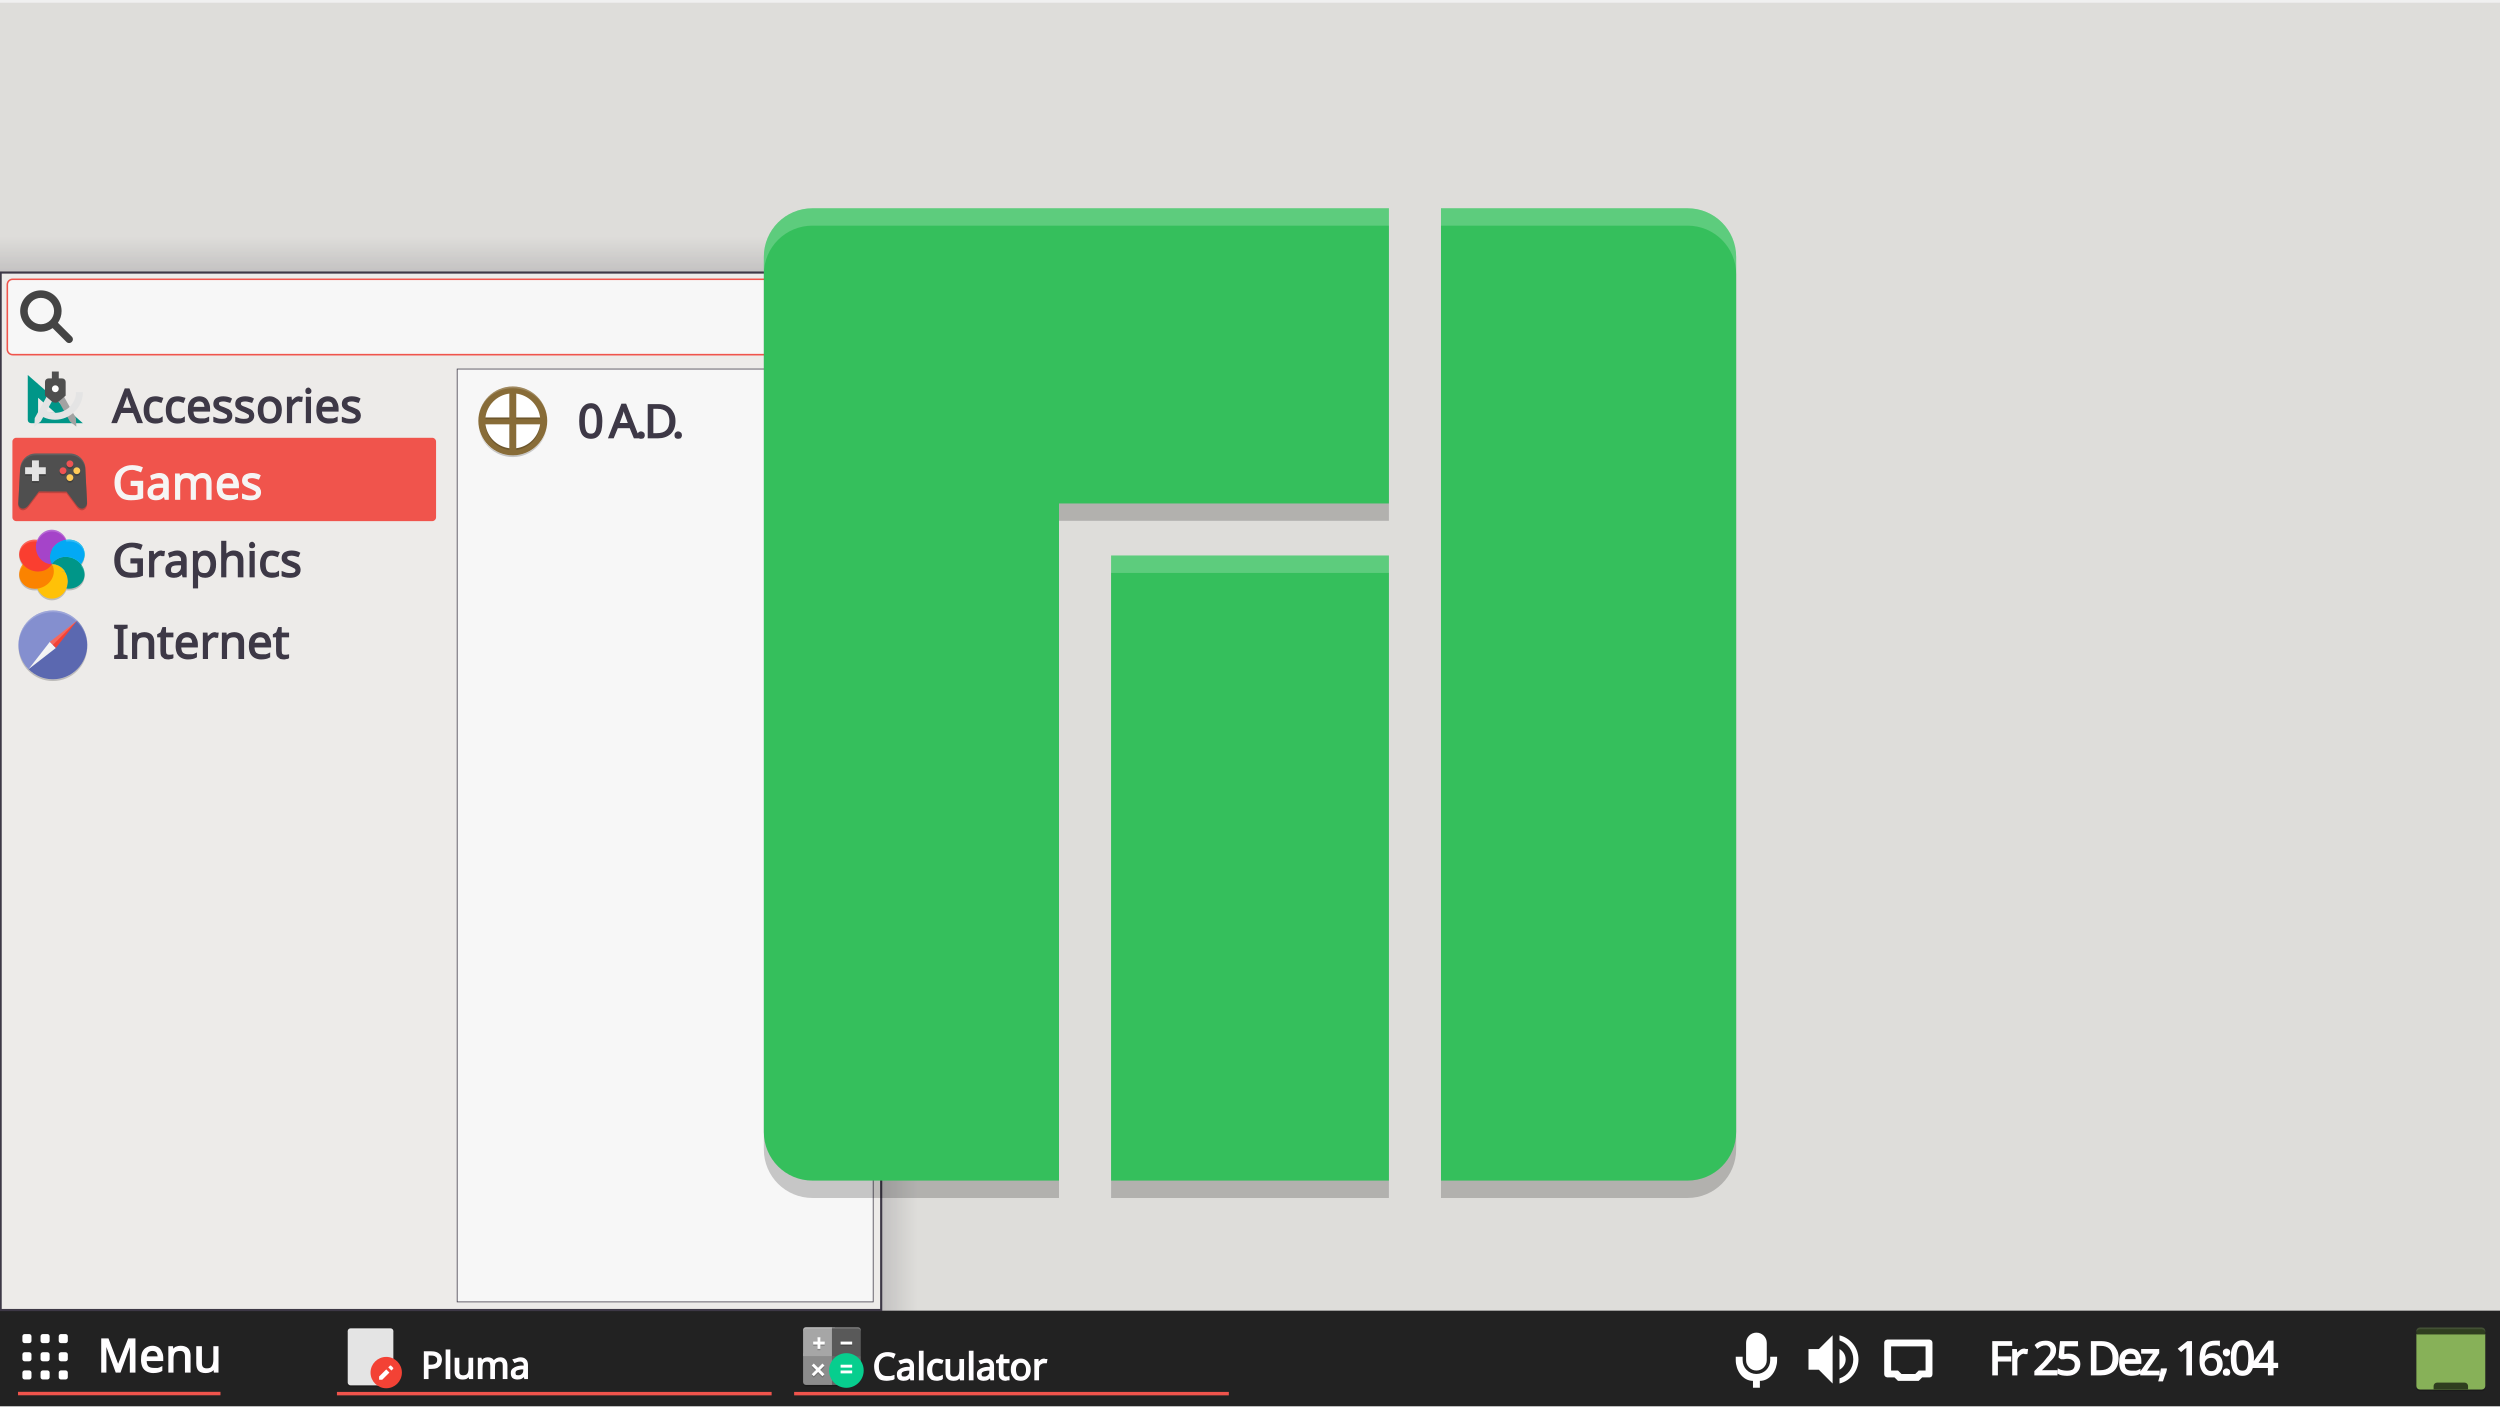
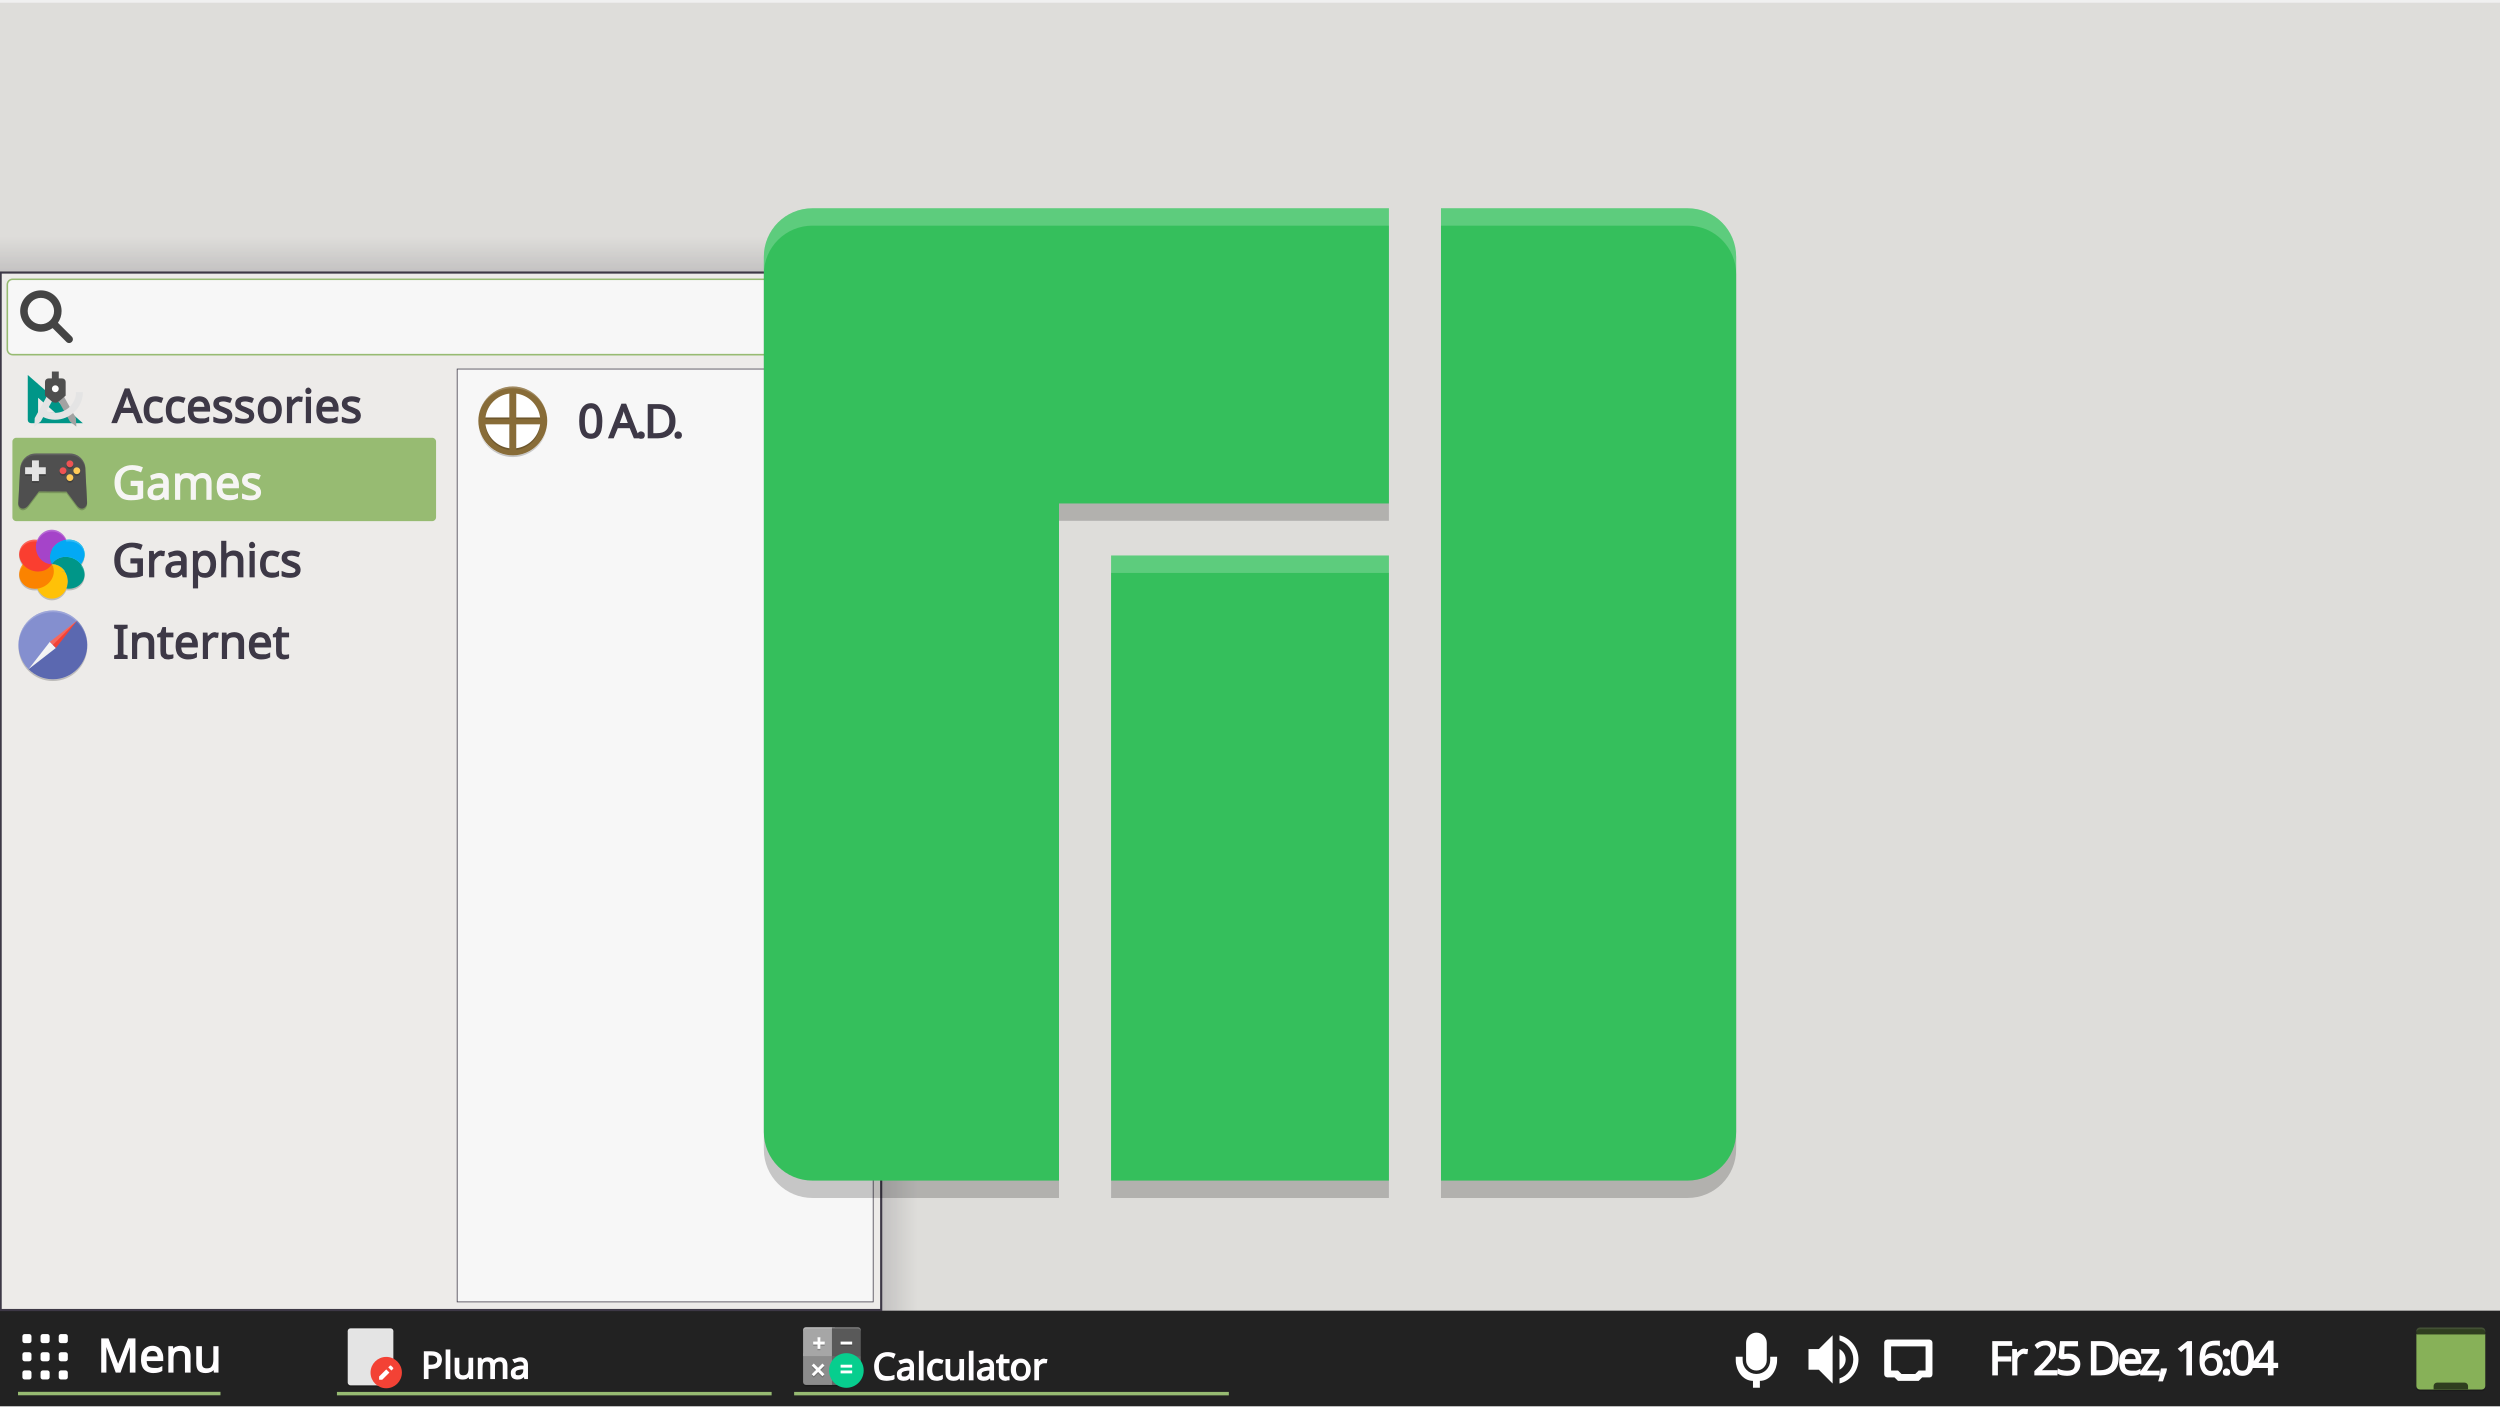
<svg xmlns="http://www.w3.org/2000/svg" xmlns:xlink="http://www.w3.org/1999/xlink" width="320" height="180" viewBox="0 0 84.667 47.625" version="1.1" id="svg8">
  <defs id="defs2">
    <linearGradient id="linearGradient1397">
      <stop style="stop-color:#3d3846;stop-opacity:1;" offset="0" id="stop1393" />
      <stop style="stop-color:#3d3846;stop-opacity:0;" offset="1" id="stop1395" />
    </linearGradient>
    <style id="current-color-scheme" type="text/css">
   .ColorScheme-Text { color:#dfdfdf; } .ColorScheme-Highlight { color:#4285f4; }
  </style>
    <style id="current-color-scheme-0" type="text/css">
   .ColorScheme-Text { color:#dfdfdf; } .ColorScheme-Highlight { color:#4285f4; }
  </style>
    <style id="current-color-scheme-7" type="text/css">
   .ColorScheme-Text { color:#dfdfdf; } .ColorScheme-Highlight { color:#4285f4; }
  </style>
    <style id="current-color-scheme-8" type="text/css">
   .ColorScheme-Text { color:#dfdfdf; } .ColorScheme-Highlight { color:#4285f4; }
  </style>
    <style id="current-color-scheme-2" type="text/css">
   .ColorScheme-Text { color:#dfdfdf; } .ColorScheme-Highlight { color:#4285f4; }
  </style>
    <filter style="color-interpolation-filters:sRGB" id="filter939">
      <feColorMatrix values="0.21 0.72 0.072 1.5 0 0.21 0.72 0.072 1.5 0 0.21 0.72 0.072 1.5 0 0 0 0 1 0 " id="feColorMatrix937" />
    </filter>
    <filter style="color-interpolation-filters:sRGB" id="filter2112">
      <feColorMatrix values="1 0 0 0.15 -0 0 1 0 0.15 -0 0 0 1 0.15 -0 0 0 0 1 0" id="feColorMatrix2110" />
    </filter>
    <filter style="color-interpolation-filters:sRGB" id="filter2116">
      <feColorMatrix values="1 0 0 0.15 -0 0 1 0 0.15 -0 0 0 1 0.15 -0 0 0 0 1 0" id="feColorMatrix2114" />
    </filter>
    <filter style="color-interpolation-filters:sRGB" id="filter2120">
      <feColorMatrix values="1 0 0 0.15 -0 0 1 0 0.15 -0 0 0 1 0.15 -0 0 0 0 1 0" id="feColorMatrix2118" />
    </filter>
    <filter style="color-interpolation-filters:sRGB" id="filter2124">
      <feColorMatrix values="1 0 0 0.15 -0 0 1 0 0.15 -0 0 0 1 0.15 -0 0 0 0 1 0" id="feColorMatrix2122" />
    </filter>
    <filter style="color-interpolation-filters:sRGB" id="filter2128">
      <feColorMatrix values="1 0 0 0.15 -0 0 1 0 0.15 -0 0 0 1 0.15 -0 0 0 0 1 0" id="feColorMatrix2126" />
    </filter>
    <filter style="color-interpolation-filters:sRGB" id="filter2132">
      <feColorMatrix values="1 0 0 0.15 -0 0 1 0 0.15 -0 0 0 1 0.15 -0 0 0 0 1 0" id="feColorMatrix2130" />
    </filter>
    <filter style="color-interpolation-filters:sRGB" id="filter2136">
      <feColorMatrix values="1 0 0 0.15 -0 0 1 0 0.15 -0 0 0 1 0.15 -0 0 0 0 1 0" id="feColorMatrix2134" />
    </filter>
    <linearGradient xlink:href="#linearGradient1397" id="linearGradient1399" x1="16.013" y1="20.195" x2="16.013" y2="36.882" gradientUnits="userSpaceOnUse" gradientTransform="matrix(0.9334791,0,0,0.4409722,-0.128013,-24.27743)" />
    <linearGradient xlink:href="#linearGradient1397" id="linearGradient1399-2" x1="16.013" y1="20.195" x2="16.013" y2="36.882" gradientUnits="userSpaceOnUse" gradientTransform="matrix(1.099506,0,0,0.4409723,-44.54123,14.80553)" />
    <linearGradient xlink:href="#linearGradient1397" id="linearGradient1433-6-1" x1="20.799" y1="24.846" x2="32.624" y2="36.671" gradientUnits="userSpaceOnUse" gradientTransform="matrix(0.4409723,0,0,-0.4409722,15.70495,24.2619)" />
    <style id="current-color-scheme-5" type="text/css">
   .ColorScheme-Text { color:#444444; } .ColorScheme-Highlight { color:#4285f4; }
  </style>
    <style id="current-color-scheme-25" type="text/css">
   .ColorScheme-Text { color:#444444; } .ColorScheme-Highlight { color:#4285f4; }
  </style>
  </defs>
  <g id="layer1">
    <rect style="fill:#deddda;fill-opacity:1;stroke:none;stroke-width:0.03;stroke-miterlimit:4;stroke-dasharray:none;stroke-opacity:1" id="rect1593" width="84.667" height="44.296" x="-8.5063912e-06" y="0.092" />
    <rect style="fill:#222222;fill-opacity:1;stroke-width:0.111" id="rect32-6" width="84.667" height="3.238" x="-1.5216404e-05" y="44.387" />
    <text xml:space="preserve" style="font-style:normal;font-variant:normal;font-weight:normal;font-stretch:normal;font-size:1.556px;line-height:1.25;font-family:'Fira Code';-inkscape-font-specification:'Fira Code, Normal';font-variant-ligatures:normal;font-variant-caps:normal;font-variant-numeric:normal;font-variant-east-asian:normal;letter-spacing:0px;fill:#ffffff;fill-opacity:1;stroke:#fffdff;stroke-width:0.05;stroke-opacity:1" x="14.254" y="46.678" id="text859-6">
      <tspan x="14.254" y="46.678" style="font-style:normal;font-variant:normal;font-weight:300;font-stretch:normal;font-size:1.245px;font-family:'Fira Code';-inkscape-font-specification:'Fira Code, Light';font-variant-ligatures:normal;font-variant-caps:normal;font-variant-numeric:normal;font-variant-east-asian:normal;fill:#ffffff;fill-opacity:1;stroke:#fffdff;stroke-width:0.05;stroke-opacity:1" id="tspan1387">Pluma</tspan>
    </text>
-     <path style="fill:#ffffff;stroke:#f0544c;stroke-width:0.117;stroke-linecap:butt;stroke-linejoin:miter;stroke-opacity:1;stroke-miterlimit:4;stroke-dasharray:none" d="M 11.411,47.198 H 26.133" id="path1301" />
+     <path style="fill:#ffffff;stroke:#97bb72;stroke-width:0.117;stroke-linecap:butt;stroke-linejoin:miter;stroke-opacity:1;stroke-miterlimit:4;stroke-dasharray:none" d="M 11.411,47.198 H 26.133" id="path1301" />
    <text xml:space="preserve" style="font-style:normal;font-variant:normal;font-weight:normal;font-stretch:normal;font-size:1.556px;line-height:1.25;font-family:'Fira Code';-inkscape-font-specification:'Fira Code, Normal';font-variant-ligatures:normal;font-variant-caps:normal;font-variant-numeric:normal;font-variant-east-asian:normal;letter-spacing:0px;fill:#ffffff;fill-opacity:1;stroke:#fffdff;stroke-width:0.05;stroke-opacity:1" x="29.549" y="46.721" id="text859-6-8">
      <tspan x="29.549" y="46.721" style="font-style:normal;font-variant:normal;font-weight:300;font-stretch:normal;font-size:1.245px;font-family:'Fira Code';-inkscape-font-specification:'Fira Code, Light';font-variant-ligatures:normal;font-variant-caps:normal;font-variant-numeric:normal;font-variant-east-asian:normal;fill:#ffffff;fill-opacity:1;stroke:#fffdff;stroke-width:0.05;stroke-opacity:1" id="tspan1387-8">Calculator</tspan>
    </text>
-     <path style="fill:#ffffff;stroke:#f0544c;stroke-width:0.117px;stroke-linecap:butt;stroke-linejoin:miter;stroke-opacity:1" d="M 26.895,47.198 H 41.617" id="path1301-7" />
+     <path style="fill:#ffffff;stroke:#97bb72;stroke-width:0.117px;stroke-linecap:butt;stroke-linejoin:miter;stroke-opacity:1" d="M 26.895,47.198 H 41.617" id="path1301-7" />
    <g id="g950" transform="matrix(0.09776722,0,0,0.0977672,27.00192,44.75207)">
      <path style="opacity:0.2" d="m 3,2.5 h 18 c 0.554,0 1,0.446 1,1 v 13.451 l -1.387,3.817 c -0.189,0.521 -0.809,1.022 -1.347,1.154 L 16.911,22.5 H 3 c -0.554,0 -1,-0.446 -1,-1 v -18 c 0,-0.554 0.446,-1 1,-1 z" id="path912" />
      <path style="fill:#666666" d="m 18.304,21.153 c 0.268,-0.485 2.342,-0.059 2.541,-0.576 L 22,17.567 V 12 H 11 v 10 h 6.835 z" id="path914" />
      <path style="fill:#8c8c8c" d="M 3,22 C 2.446,22 2,21.554 2,21 V 11 h 10 v 11 z" id="path916" />
      <path style="fill:#a6a6a6" d="M 2,12 V 3 C 2,2.446 2.446,2 3,2 h 10 v 10 z" id="path918" />
      <path style="fill:#595959" d="M 12,2 V 12 H 22 V 3 C 22,2.446 21.554,2 21,2 Z" id="path920" />
      <path style="opacity:0.2;fill:#ffffff" d="M 2,3.5 V 3 C 2,2.446 2.446,2 3,2 h 18 c 0.554,0 1,0.446 1,1 v 0.5 c 0,-0.554 -0.446,-1 -1,-1 H 3 c -0.554,0 -1,0.446 -1,1 z" id="path922" />
      <circle style="fill:#07ce8e" cx="17" cy="17" r="6" id="circle924" />
      <path style="fill:#ffffff" d="m 15,15 v 1 h 4 v -1 z m 0,2 v 1 h 4 v -1 z" id="path926" />
      <path style="opacity:0.2" d="M 7,6 V 7.5 H 5.5 v 1 H 7 V 10 H 8 V 8.5 h 1.5 v -1 H 8 V 6 Z m 8,1.5 v 1 h 4 v -1 z M 5.707,15.086 5,15.793 5.354,16.146 6.5,17.293 5.354,18.439 5,18.793 5.707,19.5 6.061,19.146 7.207,18 8.354,19.146 8.707,19.5 9.414,18.793 9.061,18.439 7.914,17.293 9.061,16.146 9.414,15.793 8.707,15.086 8.354,15.439 7.207,16.586 6.061,15.439 Z" id="path928" />
      <path style="fill:#ffffff" d="M 7,5.5 V 7 H 5.5 V 8 H 7 V 9.5 H 8 V 8 H 9.5 V 7 H 8 V 5.5 Z M 15,7 v 1 h 4 V 7 Z M 5.707,14.586 5,15.293 5.354,15.646 6.5,16.793 5.354,17.939 5,18.293 5.707,19 6.061,18.646 7.207,17.5 8.354,18.646 8.707,19 9.414,18.293 9.061,17.939 7.914,16.793 9.061,15.646 9.414,15.293 8.707,14.586 8.354,14.939 7.207,16.086 6.061,14.939 Z" id="path930" />
    </g>
    <g id="g983" transform="matrix(0.09658301,0,0,0.096583,11.38986,44.7945)">
      <path style="fill:#e4e4e4" d="M 20,21 V 3 C 20,2.446 19.554,2 19,2 H 5 C 4.446,2 4,2.446 4,3 v 18 c 0,0.554 0.446,1 1,1 h 14 c 0.554,0 1,-0.446 1,-1 z" id="path960" />
      <path style="opacity:0.2" d="m 4,21 v 0.5 c 0,0.554 0.446,1 1,1 h 14 c 0.554,0 1,-0.446 1,-1 V 21 c 0,0.554 -0.446,1 -1,1 H 5 C 4.446,22 4,21.554 4,21 Z" id="path962" />
      <circle style="fill:#f34235" cx="17.5" cy="17.5" r="5.5" id="circle964" />
      <path style="fill:#ffffff" d="m 19.006,15 c -0.076,0 -0.152,0.029 -0.211,0.088 l -0.582,0.586 1.113,1.113 0.586,-0.582 c 0.118,-0.118 0.118,-0.302 0,-0.42 L 19.215,15.088 C 19.156,15.029 19.082,15 19.006,15 Z m -1.5,1.381 L 15,18.887 V 20 h 1.113 l 2.506,-2.506 z" id="path966" />
      <path style="opacity:0.2;fill:#ffffff" d="M 5,2 C 4.446,2 4,2.446 4,3 v 0.5 c 0,-0.554 0.446,-1 1,-1 h 14 c 0.554,0 1,0.446 1,1 V 3 C 20,2.446 19.554,2 19,2 Z" id="path968" />
    </g>
    <g id="g1008" transform="matrix(0.1166739,0,0,0.1166739,81.60146,44.60785)">
      <rect style="opacity:0.2" width="20" height="18" x="2" y="3.5" rx="1" ry="1" id="rect985" />
      <path style="fill:#87b158" d="M 2,4.9 V 20 c 0,0.554 0.446,1 1,1 h 18 c 0.554,0 1,-0.446 1,-1 V 4.9 Z" id="path987" />
      <path style="fill:#2f3e1f" d="M 3,3 C 2.446,3 2,3.45 2,4 V 5 H 22 V 4 C 22,3.45 21.554,3 21,3 Z" id="path989" />
      <path style="fill:#2f3e1f" d="m 8,19 c -0.554,0 -1,0.45 -1,1 v 1 h 10 v -1 c 0,-0.55 -0.446,-1 -1,-1 z" id="path991" />
      <path style="opacity:0.1;fill:#ffffff" d="M 3,3 C 2.446,3 2,3.45 2,4 v 0.5 c 0,-0.55 0.446,-1 1,-1 h 18 c 0.554,0 1,0.45 1,1 V 4 C 22,3.45 21.554,3 21,3 Z" id="path993" />
    </g>
    <rect style="fill:#edebe9;fill-opacity:1;stroke:#3d3846;stroke-width:0.073;stroke-miterlimit:4;stroke-dasharray:none;stroke-opacity:1" id="rect1012" width="29.821" height="35.136" x="0.022" y="9.23" />
    <rect style="fill:url(#linearGradient1399-2);fill-opacity:1;stroke:none;stroke-width:0.046;stroke-miterlimit:4;stroke-dasharray:none;stroke-opacity:1" id="rect1383-2" width="35.2" height="1.744" x="-44.394" y="29.873" transform="rotate(-90)" />
-     <rect style="fill:#f0544c;fill-opacity:1;stroke-width:0.043" id="rect32-5-8" width="14.348" height="2.823" x="0.42" y="14.826" ry="0.13" />
+     <rect style="fill:#97bb72;fill-opacity:1;stroke-width:0.043" id="rect32-5-8" width="14.348" height="2.823" x="0.42" y="14.826" ry="0.13" />
    <text xml:space="preserve" style="font-style:normal;font-variant:normal;font-weight:normal;font-stretch:normal;font-size:1.556px;line-height:1.25;font-family:'Fira Code';-inkscape-font-specification:'Fira Code, Normal';font-variant-ligatures:normal;font-variant-caps:normal;font-variant-numeric:normal;font-variant-east-asian:normal;letter-spacing:0px;fill:#ffffff;fill-opacity:1;stroke:#fffdff;stroke-width:0.05;stroke-opacity:1" x="3.804" y="14.305" id="text859-8-2">
      <tspan id="tspan954-5" x="3.804" y="14.305" style="font-style:normal;font-variant:normal;font-weight:500;font-stretch:normal;font-size:1.556px;font-family:'Fira Code';-inkscape-font-specification:'Fira Code, Medium';font-variant-ligatures:normal;font-variant-caps:normal;font-variant-numeric:normal;font-variant-east-asian:normal;fill:#3d3846;stroke:#3d3846;stroke-width:0.05">Accessories</tspan>
    </text>
    <text xml:space="preserve" style="font-style:normal;font-variant:normal;font-weight:normal;font-stretch:normal;font-size:1.556px;line-height:1.25;font-family:'Fira Code';-inkscape-font-specification:'Fira Code, Normal';font-variant-ligatures:normal;font-variant-caps:normal;font-variant-numeric:normal;font-variant-east-asian:normal;letter-spacing:0px;fill:#ffffff;fill-opacity:1;stroke:#fffdff;stroke-width:0.05;stroke-opacity:1" x="3.808" y="16.903" id="text859-8-2-9">
      <tspan id="tspan954-5-2" x="3.808" y="16.903" style="font-style:normal;font-variant:normal;font-weight:500;font-stretch:normal;font-size:1.556px;font-family:'Fira Code';-inkscape-font-specification:'Fira Code, Medium';font-variant-ligatures:normal;font-variant-caps:normal;font-variant-numeric:normal;font-variant-east-asian:normal;fill:#f6f5f4;fill-opacity:1;stroke:#f6f5f4;stroke-width:0.05;stroke-opacity:1">Games</tspan>
    </text>
    <text xml:space="preserve" style="font-style:normal;font-variant:normal;font-weight:normal;font-stretch:normal;font-size:1.556px;line-height:1.25;font-family:'Fira Code';-inkscape-font-specification:'Fira Code, Normal';font-variant-ligatures:normal;font-variant-caps:normal;font-variant-numeric:normal;font-variant-east-asian:normal;letter-spacing:0px;fill:#ffffff;fill-opacity:1;stroke:#fffdff;stroke-width:0.05;stroke-opacity:1" x="3.802" y="19.527" id="text859-8-2-9-8">
      <tspan id="tspan954-5-2-9" x="3.802" y="19.527" style="font-style:normal;font-variant:normal;font-weight:500;font-stretch:normal;font-size:1.556px;font-family:'Fira Code';-inkscape-font-specification:'Fira Code, Medium';font-variant-ligatures:normal;font-variant-caps:normal;font-variant-numeric:normal;font-variant-east-asian:normal;fill:#3d3846;stroke:#3d3846;stroke-width:0.05">Graphics</tspan>
    </text>
    <text xml:space="preserve" style="font-style:normal;font-variant:normal;font-weight:normal;font-stretch:normal;font-size:1.556px;line-height:1.25;font-family:'Fira Code';-inkscape-font-specification:'Fira Code, Normal';font-variant-ligatures:normal;font-variant-caps:normal;font-variant-numeric:normal;font-variant-east-asian:normal;letter-spacing:0px;fill:#ffffff;fill-opacity:1;stroke:#fffdff;stroke-width:0.05;stroke-opacity:1" x="3.828" y="22.293" id="text859-8-2-9-2">
      <tspan id="tspan954-5-2-6" x="3.828" y="22.293" style="font-style:normal;font-variant:normal;font-weight:500;font-stretch:normal;font-size:1.556px;font-family:'Fira Code';-inkscape-font-specification:'Fira Code, Medium';font-variant-ligatures:normal;font-variant-caps:normal;font-variant-numeric:normal;font-variant-east-asian:normal;fill:#3d3846;stroke:#3d3846;stroke-width:0.05">Internet</tspan>
    </text>
    <g id="g1114" transform="matrix(0.1166739,0,0,0.1166739,0.940243,12.58237)">
      <path style="fill:#009688" d="m 0,1 v 13 c 0,1 1,1 1,1 H 16 Z M 3,7.611 8.016,12 H 3 Z" id="path1091" />
      <path style="fill:#a2a2a2;fill-rule:evenodd" d="M 8.137,4 C 8.487,4.013 8.805,4.208 8.975,4.514 l 5,9 L 14.1,16 12.225,14.486 8.1,7.061 V 4.004 c 0.013,0 0.024,-0.004 0.037,-0.004 z" id="path1093" />
      <path style="fill:#e4e4e4" d="M 7.863,4 C 7.513,4.013 7.195,4.208 7.025,4.514 l -5,9 L 1.9,16 3.775,14.486 4.478,13.223 C 5.547,13.732 6.716,13.997 7.9,14 12.318,14 16,10.418 16,6 H 14 C 14,9.314 11.214,12 7.9,12 7.056,11.996 6.222,11.815 5.453,11.467 L 7.9,7.061 V 4.004 c -0.013,0 -0.024,-0.004 -0.037,-0.004 z" id="path1095" />
      <path style="fill:#4f4f4f" d="M 7,0 V 2 H 6 C 5.446,2 5,2.446 5,3 v 1 1 2 l 2,1.7 c 0.531,0.43 1.507,0.5 2,0 L 11,7 V 5 4 3 C 11,2.446 10.554,2 10,2 H 9 V 0 Z" id="path1097" />
      <circle style="fill:#ffffff" cx="8" cy="5" r="1" id="circle1099" />
    </g>
    <g id="g1157" transform="matrix(0.1166739,0,0,0.1166739,0.3838502,14.89171)">
      <path opacity="0.2" d="m 7.026,4.5 v 0.002 c -2.489,0 -4.36,2.001 -4.491,4.481 l -0.499,9.46 c -0.315,1.85 1.483,3.018 2.995,0.995 C 5.973,18.159 8,15.5 8,15.5 l 8,0.04 2.989,4.023 c 1.499,2.012 3.187,0.356 2.997,-1.005 l -0.496,-9.475 c 7.84e-4,-0.035 0.01,-0.067 0.01,-0.102 0,-2.482 -2.003,-4.483 -4.491,-4.483 H 7.025 Z" id="path1116" />
      <path fill="#4f4f4f" d="m 7.026,4 v 0.002 c -2.489,0 -4.36,2.001 -4.491,4.481 l -0.499,9.46 c -0.315,1.85 1.483,3.018 2.995,0.995 C 5.973,17.659 8,15 8,15 l 8,0.04 2.989,4.023 c 1.499,2.012 3.187,0.356 2.997,-1.005 l -0.496,-9.475 c 7.84e-4,-0.035 0.01,-0.067 0.01,-0.102 0,-2.482 -2.003,-4.483 -4.491,-4.483 H 7.025 Z" id="path1118" />
      <path fill="#ffffff" opacity="0.1" d="m 7.025,4 v 0.002 c -2.489,0 -4.359,2.001 -4.49,4.48 L 2.037,17.943 C 1.993,18.201 1.998,18.44 2.029,18.664 2.035,18.589 2.024,18.521 2.037,18.443 L 2.535,8.982 C 2.666,6.503 4.537,4.502 7.025,4.502 V 4.5 H 17.01 c 2.488,0 4.49,2 4.49,4.482 0,0.035 -0.009,0.067 -0.01,0.102 l 0.487,9.322 C 21.986,18.29 22,18.173 21.984,18.059 L 21.49,8.584 C 21.491,8.549 21.5,8.517 21.5,8.482 21.5,6 19.498,4 17.01,4 Z" id="path1120" />
      <path opacity="0.2" d="m 6,6.5 v 2 H 4 v 2 h 2 v 2 h 2 v -2 h 2 v -2 H 8 v -2 z" id="path1122" />
      <path fill="#e4e4e4" d="M 6,6 V 8 H 4 v 2 h 2 v 2 h 2 v -2 h 2 V 8 H 8 V 6 Z" id="path1124" />
      <path opacity="0.2" d="m 17,6.5 a 1,1 0 0 0 -1,1 1,1 0 0 0 1,1 1,1 0 0 0 1,-1 1,1 0 0 0 -1,-1 z m -2,2 a 1,1 0 0 0 -1,1 1,1 0 0 0 1,1 1,1 0 0 0 1,-1 1,1 0 0 0 -1,-1 z m 4,0 a 1,1 0 0 0 -1,1 1,1 0 0 0 1,1 1,1 0 0 0 1,-1 1,1 0 0 0 -1,-1 z m -2,2 a 1,1 0 0 0 -1,1 1,1 0 0 0 1,1 1,1 0 0 0 1,-1 1,1 0 0 0 -1,-1 z" id="path1126" />
      <g transform="translate(0,1)" id="g1136">
        <circle fill="#ee5353" cx="15" cy="8" r="1" id="circle1128" />
        <circle fill="#ffca58" cx="10" cy="-17" r="1" transform="rotate(90)" id="circle1130" />
        <circle fill="#ee5353" cx="17" cy="6" r="1" id="circle1132" />
        <circle fill="#ffca58" cx="8" cy="-19" r="1" transform="rotate(90)" id="circle1134" />
      </g>
    </g>
    <g id="g1193" transform="matrix(0.1166739,0,0,0.1166739,0.2989848,17.70728)">
      <path id="ellipse856" style="opacity:0.2" d="M 12.498,2.5 A 4.643,5 0 0 0 8.283,5.421 5.126,4.528 23.679 0 0 3.564,7.5 a 5.126,4.528 23.679 0 0 0.502,5 4.528,5.126 66.321 0 0 -0.502,5 4.528,5.126 66.321 0 0 4.719,2.08 A 4.643,5 0 0 0 12.498,22.5 4.643,5 0 0 0 16.715,19.579 c 1.966,0.255 3.808,-0.557 4.718,-2.079 0.944,-1.585 0.669,-3.554 -0.525,-5.034 0.008,0.01 0.018,0.02 0.026,0.03 A 4.528,5.126 66.321 0 0 21.433,7.5 4.528,5.126 66.321 0 0 17.572,5.372 4.528,5.126 66.321 0 0 16.715,5.421 4.643,5 0 0 0 12.498,2.5 Z m 2.146,3.603 a 4.528,5.126 66.321 0 1 10e-4,0 4.528,5.126 66.321 0 0 0,10e-4 4.528,5.126 66.321 0 0 -0.387,0.239 4.528,5.126 66.321 0 1 0.386,-0.24 z M 14.1,6.455 A 4.528,5.126 66.321 0 0 13.851,6.642 4.528,5.126 66.321 0 1 14.1,6.455 Z m -0.415,0.329 a 4.528,5.126 66.321 0 0 -0.204,0.184 4.528,5.126 66.321 0 1 0.204,-0.184 z m -0.369,0.354 a 4.528,5.126 66.321 0 0 -0.182,0.196 4.528,5.126 66.321 0 1 0.182,-0.196 z M 12.987,7.516 A 4.528,5.126 66.321 0 0 12.828,7.725 4.528,5.126 66.321 0 1 12.987,7.516 Z m -0.287,0.402 a 4.528,5.126 66.321 0 0 -0.138,0.22 4.528,5.126 66.321 0 1 0.138,-0.22 z m 7.054,3.478 c 0.028,0.02 0.054,0.041 0.082,0.061 -0.028,-0.02 -0.054,-0.041 -0.082,-0.061 z m 0.418,0.319 c 0.046,0.039 0.088,0.08 0.133,0.12 -0.045,-0.04 -0.087,-0.081 -0.133,-0.12 z m 0.385,0.357 c 0.037,0.038 0.071,0.077 0.106,0.115 -0.036,-0.038 -0.07,-0.078 -0.106,-0.115 z m -8.02,0.43 c 0.169,0.002 0.336,0.014 0.501,0.034 -0.005,-6.5e-4 -0.011,-3.53e-4 -0.016,-10e-4 a 4.643,5 0 0 0 -0.485,-0.033 z m 0.646,0.059 c 0.079,0.013 0.159,0.022 0.237,0.039 0.045,0.01 0.089,0.024 0.134,0.035 -0.007,-0.002 -0.014,-0.002 -0.021,-0.004 a 4.643,5 0 0 0 -0.113,-0.031 4.643,5 0 0 0 -0.214,-0.034 c -0.008,-0.001 -0.016,-0.004 -0.023,-0.005 z m 0.544,0.122 c 0.115,0.034 0.228,0.073 0.34,0.116 -0.013,-0.005 -0.028,-0.009 -0.041,-0.014 a 4.643,5 0 0 0 -0.275,-0.095 c -0.008,-0.002 -0.016,-0.005 -0.023,-0.008 z m 0.494,0.177 c 0.127,0.055 0.251,0.116 0.372,0.183 -0.022,-0.012 -0.045,-0.021 -0.066,-0.032 a 4.643,5 0 0 0 -0.288,-0.142 c -0.006,-0.003 -0.012,-0.006 -0.018,-0.009 z m 0.464,0.23 c 0.013,0.007 0.025,0.015 0.038,0.022 0.134,0.079 0.263,0.165 0.389,0.257 A 4.643,5 0 0 0 14.724,13.112 4.643,5 0 0 0 14.702,13.101 c -0.005,-0.003 -0.01,-0.008 -0.016,-0.011 z m 0.5,0.338 c 0.099,0.076 0.196,0.153 0.289,0.236 A 4.643,5 0 0 0 15.186,13.428 Z m 0.454,0.399 c 0.054,0.054 0.109,0.106 0.161,0.162 a 4.643,5 0 0 0 -0.147,-0.147 4.643,5 0 0 0 -0.014,-0.015 z m 0.357,0.393 c 0.038,0.047 0.078,0.094 0.114,0.143 a 4.643,5 0 0 0 -0.096,-0.116 c -0.007,-0.008 -0.012,-0.018 -0.019,-0.026 z m 0.211,0.283 c 0.011,0.015 0.022,0.03 0.032,0.046 -0.005,-0.007 -0.01,-0.013 -0.015,-0.02 a 4.643,5 0 0 0 -0.018,-0.026 z m 0.08,0.12 a 4.528,5.126 66.321 0 0 0.004,0 c 0.031,0.047 0.062,0.094 0.092,0.143 a 4.643,5 0 0 0 -0.096,-0.143 z m 0.174,0.283 c 0.054,0.095 0.107,0.19 0.154,0.289 A 4.643,5 0 0 0 16.462,14.906 Z m 0.215,0.424 c 0.047,0.105 0.092,0.211 0.132,0.319 a 4.643,5 0 0 0 -0.132,-0.319 z m 0.178,0.453 c 0.037,0.109 0.073,0.218 0.103,0.33 A 4.643,5 0 0 0 16.854,15.783 Z m 0.141,0.493 c 0.024,0.104 0.047,0.208 0.065,0.314 a 4.643,5 0 0 0 -0.065,-0.314 z m 0.094,0.511 c 0.013,0.096 0.025,0.193 0.032,0.291 a 4.643,5 0 0 0 -0.032,-0.291 z" />
      <ellipse style="fill:#278df2" cx="12.499" cy="12" rx="8.252" ry="8" id="ellipse1160" />
      <ellipse id="ellipse8" style="fill:#34e0c4" cx="16.583" cy="-9.72" rx="4.536" ry="5.118" transform="matrix(0.511651,0.8591933,-0.8725982,0.4884388,0,0)" />
      <ellipse id="ellipse10" style="fill:#ffc107" cx="12.499" cy="17" rx="4.641" ry="5" />
      <ellipse id="ellipse14" style="fill:#fb8300" cx="16.583" cy="0.517" rx="4.536" ry="5.118" transform="matrix(0.511651,0.8591933,-0.8725982,0.4884388,0,0)" />
      <ellipse id="ellipse18" style="fill:#fa3e30" cx="4.368" cy="11.767" rx="4.536" ry="5.118" transform="matrix(-0.511651,0.8591933,0.8725982,0.4884388,0,0)" />
      <path style="fill:#a544c9" d="M 12.499,2 A 4.641,5 0 0 0 7.858,7 4.641,5 0 0 0 12.499,12 4.528,5.125 66.279 0 1 14.645,5.603 4.528,5.125 66.279 0 1 16.715,4.921 4.641,5 0 0 0 12.499,2 Z m 0,10 A 4.641,5 0 0 0 16.911,8.542 4.641,5 0 0 1 16.288,9.877 5.125,4.528 23.721 0 0 12.499,12 Z M 16.911,8.542 A 4.641,5 0 0 0 17.023,8.101 4.641,5 0 0 1 16.911,8.542 Z M 16.769,5.054 A 4.641,5 0 0 1 16.924,5.51 4.641,5 0 0 0 16.769,5.054 Z m 0.162,0.477 a 4.641,5 0 0 1 0.095,0.396 4.641,5 0 0 0 -0.095,-0.396 z m 0.121,0.518 a 4.641,5 0 0 1 0.045,0.319 4.641,5 0 0 0 -0.045,-0.319 z m 0.067,0.519 A 4.641,5 0 0 1 17.141,7 4.641,5 0 0 0 17.12,6.566 Z m 0.011,0.654 a 4.641,5 0 0 1 -0.02,0.328 4.641,5 0 0 0 0.02,-0.328 z m -0.036,0.443 a 4.641,5 0 0 1 -0.06,0.388 4.641,5 0 0 0 0.06,-0.388 z" id="path1166" />
      <path style="fill:#009688" d="M 16.359,9.872 C 14.71,9.917 13.266,10.714 12.499,12 c 2.563,0 4.641,2.239 4.641,5 -0.002,0.718 -0.147,1.427 -0.426,2.079 1.965,0.255 3.808,-0.557 4.717,-2.079 1.282,-2.152 0.321,-5.017 -2.145,-6.397 -0.9,-0.504 -1.92,-0.758 -2.927,-0.73 z m 0.356,9.207 z M 12.499,12 Z" id="path1168" />
      <path id="ellipse980" style="fill:#03a9f4" d="m 17.573,4.872 a 4.528,5.125 66.279 0 0 -2.927,0.731 4.528,5.125 66.279 0 0 -2.145,6.397 c 0.766,-1.286 2.21,-2.082 3.86,-2.128 1.007,-0.028 2.027,0.227 2.927,0.73 0.663,0.371 1.216,0.85 1.647,1.393 A 4.528,5.125 66.279 0 0 21.432,7 4.528,5.125 66.279 0 0 17.573,4.872 Z M 12.5,12 a 4.528,5.125 66.279 0 0 3.795,2.123 C 15.455,12.839 14.069,12 12.5,12 Z" />
      <path style="fill:#ffc107" d="m 12.5,12 c -8,8 -4,4 0,0 z m 0,2.44e-4 c 0.814,1.617 2.215,2.317 3.795,2.123 C 15.455,12.839 14.069,12 12.5,12 Z" id="path1171" />
      <path id="ellipse880" style="opacity:0.2;fill:#ffffff" d="M 12.499,2 A 4.641,5 0 0 0 8.285,4.921 5.125,4.528 23.721 0 0 3.567,7 5.125,4.528 23.721 0 0 3.016,9.313 5.125,4.528 23.721 0 1 3.567,7.5 5.125,4.528 23.721 0 1 8.285,5.421 4.641,5 0 0 1 12.499,2.5 4.641,5 0 0 1 16.715,5.421 4.528,5.125 66.279 0 1 17.572,5.372 4.528,5.125 66.279 0 1 21.432,7.5 4.528,5.125 66.279 0 1 21.986,9.34 4.528,5.125 66.279 0 0 21.432,7 4.528,5.125 66.279 0 0 17.572,4.872 4.528,5.125 66.279 0 0 16.715,4.921 4.641,5 0 0 0 12.499,2 Z m 2.146,4.103 a 4.528,5.125 66.279 0 0 -0.386,0.24 4.528,5.125 66.279 0 1 0.387,-0.239 4.528,5.125 66.279 0 0 0,-0.001 4.528,5.125 66.279 0 1 -10e-4,0 z M 3.889,12.252 a 4.528,5.125 66.279 0 0 -0.875,2.912 A 4.528,5.125 66.279 0 1 4.069,12.5 5.125,4.528 23.721 0 1 3.889,12.252 Z m 17.22,10e-4 a 4.528,5.125 66.279 0 1 -0.175,0.243 c -0.008,-0.01 -0.018,-0.02 -0.026,-0.03 0.65,0.806 1.026,1.758 1.082,2.713 0.061,-1.01 -0.258,-2.038 -0.881,-2.926 z m -7.924,0.308 c 0.008,0.001 0.016,0.004 0.023,0.005 a 4.641,5 0 0 1 0.214,0.034 c -0.078,-0.017 -0.158,-0.026 -0.237,-0.039 z m 0.237,0.039 a 4.641,5 0 0 1 0.113,0.031 c 0.007,0.002 0.014,0.002 0.021,0.004 -0.045,-0.011 -0.089,-0.025 -0.134,-0.035 z m 1.265,0.49 c 0.005,0.003 0.01,0.007 0.016,0.011 a 4.641,5 0 0 1 0.022,0.012 c -0.013,-0.007 -0.025,-0.015 -0.038,-0.022 z m 1.311,1.13 c 0.007,0.008 0.012,0.018 0.019,0.026 a 4.641,5 0 0 1 0.096,0.116 c -0.037,-0.049 -0.076,-0.095 -0.114,-0.143 z m 0.211,0.283 a 4.641,5 0 0 1 0.018,0.026 c 0.005,0.007 0.01,0.013 0.015,0.02 -0.011,-0.015 -0.022,-0.031 -0.032,-0.046 z m 0.08,0.12 a 4.641,5 0 0 1 0.096,0.143 c -0.029,-0.048 -0.061,-0.095 -0.092,-0.143 a 4.528,5.125 66.279 0 1 -0.004,0 z" />
    </g>
    <g transform="matrix(0.1166739,0,0,0.1166739,0.5071142,20.55635)" id="g1211">
      <g transform="matrix(0.5,0,0,0.5,-1.0001,-0.49948)" id="g1207">
        <rect fill="#6573c3" width="39.964" height="39.964" x="-42.98" y="-43.98" rx="19.982" ry="19.982" transform="matrix(0,-1,-1,0,0,0)" id="rect1195" />
        <path opacity="0.1" d="M 38.129,8.871 9.871,37.129 c 7.828,7.828 20.431,7.828 28.259,0 7.828,-7.828 7.828,-20.431 0,-28.259 z" id="path1197" />
        <path fill="#ffffff" opacity="0.2" d="m 24,3.018 c -11.07,0 -19.982,8.912 -19.982,19.982 0,0.168 -0.004,0.333 0,0.5 0.264,-10.837 9.08,-19.483 19.982,-19.483 10.902,0 19.718,8.646 19.982,19.482 0.004,-0.167 0,-0.332 0,-0.5 C 43.982,11.93 35.07,3.018 24,3.018 Z" id="path1199" />
        <path fill="#f2f2f2" d="m 9.871,37.129 12.363,-15.895 1.673,1.673 1.859,1.859 z" id="path1201" />
        <path fill="#f34235" d="m 38.129,8.871 -15.895,12.363 3.532,3.532 z" id="path1203" />
        <path fill="#ffffff" opacity="0.2" d="M 38.129,8.871 9.871,37.129 c -7.828,-7.828 -7.828,-20.431 0,-28.259 7.828,-7.828 20.431,-7.828 28.259,0 z" id="path1205" />
      </g>
      <path opacity="0.2" d="m 1.015,11.263 c -0.002,0.082 -0.007,0.164 -0.007,0.246 0,5.535 4.456,9.991 9.991,9.991 5.535,0 9.991,-4.456 9.991,-9.991 0,-0.083 -0.004,-0.164 -0.006,-0.246 -0.13,5.42 -4.532,9.746 -9.984,9.746 -5.452,0 -9.854,-4.325 -9.984,-9.746 z" id="path1209" />
    </g>
    <rect style="fill:#f7f7f7;fill-opacity:1;stroke:#3d3846;stroke-width:0.026;stroke-miterlimit:4;stroke-dasharray:none;stroke-opacity:1" id="rect1012-7" width="14.089" height="31.593" x="15.483" y="12.498" />
    <g id="g1363" transform="matrix(0.1166739,0,0,0.1166739,15.96638,12.85479)">
      <path fill="#886c38" d="M 12,2 A 10,10 0 0 0 2,12 10,10 0 0 0 12,22 10,10 0 0 0 22,12 10,10 0 0 0 12,2 Z" id="path1340" />
      <path fill="#ffffff" opacity="0.2" d="M 12,2 A 10,10 0 0 0 2.07,10.926 10,9.5 0 0 1 12,2.5 10,9.5 0 0 1 21.961,11.224 10,10 0 0 0 12,2 Z m 9.961,9.224 a 10,10 0 0 1 0.039,0.776 10,9.5 0 0 0 -0.039,-0.776 z M 2.07,10.926 A 10,9.5 0 0 0 2.045,11.122 10,10 0 0 1 2.07,10.926 Z m -0.024,0.196 a 10,10 0 0 0 -0.046,0.878 10,9.5 0 0 1 0.046,-0.878 z" id="path1342" />
      <path opacity="0.2" d="M 12,22.5 A 10,10 0 0 1 2.07,13.574 10,9.5 0 0 0 12,22 10,9.5 0 0 0 21.961,13.276 10,10 0 0 1 12,22.5 Z m 9.961,-9.224 a 10,10 0 0 0 0.039,-0.776 10,9.5 0 0 1 -0.039,0.776 z m -19.891,0.298 A 10,9.5 0 0 1 2.045,13.378 10,10 0 0 0 2.07,13.574 Z m -0.024,-0.196 a 10,10 0 0 1 -0.046,-0.878 10,9.5 0 0 0 0.046,0.878 z" id="path1344" />
      <path opacity="0.2" d="m 13,4.57 v 6.93 h 6.927 a 8,8 0 0 0 -6.927,-6.93 z m -2,0.003 a 8,8 0 0 0 -6.93,6.927 H 11 Z m -6.927,8.927 a 8,8 0 0 0 6.927,6.93 v -6.93 H 4.073 Z m 8.927,0 v 6.927 a 8,8 0 0 0 6.93,-6.927 z" id="path1346" />
      <path fill="#ffffff" d="M 13,4.07 V 11 h 6.927 A 8,8 0 0 0 13,4.07 Z m -2,0.003 a 8,8 0 0 0 -6.93,6.927 H 11 Z m -6.927,8.927 a 8,8 0 0 0 6.927,6.93 v -6.93 z m 8.927,0 v 6.927 a 8,8 0 0 0 6.93,-6.927 z" id="path1348" />
    </g>
    <text xml:space="preserve" style="font-style:normal;font-variant:normal;font-weight:normal;font-stretch:normal;font-size:1.556px;line-height:1.25;font-family:'Fira Code';-inkscape-font-specification:'Fira Code, Normal';font-variant-ligatures:normal;font-variant-caps:normal;font-variant-numeric:normal;font-variant-east-asian:normal;letter-spacing:-0.117px;fill:#ffffff;fill-opacity:1;stroke:#fffdff;stroke-width:0.05;stroke-opacity:1" x="19.563" y="14.818" id="text859-8-2-9-1">
      <tspan id="tspan954-5-2-7" x="19.563" y="14.818" style="font-style:normal;font-variant:normal;font-weight:300;font-stretch:normal;font-size:1.556px;font-family:'Fira Code';-inkscape-font-specification:'Fira Code, Light';font-variant-ligatures:normal;font-variant-caps:normal;font-variant-numeric:normal;font-variant-east-asian:normal;fill:#3d3846;stroke:#3d3846;stroke-width:0.05">0 A.D.</tspan>
    </text>
    <rect style="fill:url(#linearGradient1399);fill-opacity:1;stroke:none;stroke-width:0.042;stroke-miterlimit:4;stroke-dasharray:none;stroke-opacity:1" id="rect1383" width="29.885" height="1.744" x="-0.003" y="-9.21" transform="scale(1,-1)" />
    <path style="fill:url(#linearGradient1433-6-1);fill-opacity:1;stroke:none;stroke-width:0.117px;stroke-linecap:butt;stroke-linejoin:miter;stroke-opacity:1" d="m 29.881,9.195 1.726,-0.007 -1.726,-1.737 z" id="path1425-6-4" />
    <text xml:space="preserve" style="font-style:normal;font-variant:normal;font-weight:normal;font-stretch:normal;font-size:1.556px;line-height:1.25;font-family:'Fira Code';-inkscape-font-specification:'Fira Code, Normal';font-variant-ligatures:normal;font-variant-caps:normal;font-variant-numeric:normal;font-variant-east-asian:normal;letter-spacing:-0.117px;fill:#ffffff;fill-opacity:1;stroke:#fffdff;stroke-width:0.05;stroke-opacity:1" x="67.338" y="46.553" id="text859">
      <tspan id="tspan857" x="67.338" y="46.553" style="font-style:normal;font-variant:normal;font-weight:300;font-stretch:normal;font-size:1.556px;font-family:'Fira Code';-inkscape-font-specification:'Fira Code, Light';font-variant-ligatures:normal;font-variant-caps:normal;font-variant-numeric:normal;font-variant-east-asian:normal;fill:#ffffff;fill-opacity:1;stroke:#fffdff;stroke-width:0.05;stroke-opacity:1">Fr 25 Dez, 16:04</tspan>
    </text>
    <path style="fill:#ffffff;stroke-width:0.117;fill-opacity:1" class="ColorScheme-Text" d="m 63.929,45.365 c 0,0 -0.117,0 -0.117,0.117 v 1.05 c 0,0.117 0.117,0.117 0.117,0.117 h 0.233 l 0.117,0.117 h 0.7 l 0.117,-0.117 h 0.233 c 0,0 0.117,0.015 0.117,-0.117 v -1.05 c 0,-0.117 -0.117,-0.117 -0.117,-0.117 z m 0.117,0.233 h 1.167 v 0.817 h -0.233 l -0.117,0.117 H 64.396 L 64.279,46.415 H 64.046 Z" id="path864" />
    <path style="fill:#ffffff;stroke-width:0.117;fill-opacity:1" class="ColorScheme-Text" d="m 62.065,45.222 -0.467,0.467 h -0.35 v 0.7 h 0.35 l 0.467,0.467 z m 0.233,0 v 0.175 c 0.271,0.086 0.467,0.342 0.467,0.642 0,0.3 -0.196,0.555 -0.467,0.642 v 0.175 c 0.368,-0.091 0.642,-0.42 0.642,-0.817 0,-0.397 -0.274,-0.726 -0.642,-0.817 z m 0,0.467 v 0.7 c 0.124,-0.068 0.209,-0.198 0.209,-0.35 0,-0.152 -0.084,-0.282 -0.209,-0.35 z" id="path877" />
    <g id="g916" transform="matrix(0.1166739,0,0,0.1166739,58.55101,45.132)" style="fill:#ffffff;fill-opacity:1">
      <path style="fill:#ffffff;fill-opacity:1" class="ColorScheme-Text" d="M 8,0 C 6.338,0 5,1.338 5,3 V 8.002 C 5,9.664 6.338,11 8,11 9.662,11 11,9.664 11,8.002 V 3 C 11,1.338 9.662,0 8,0 Z" id="path903" />
      <path style="fill:#ffffff;fill-opacity:1" class="ColorScheme-Text" d="M 2,7 V 7.999 C 2,10.965 4,14 7,14 v 2 h 2 v -2 c 3,0 5,-3.035 5,-6.001 V 7 H 12 V 7.999 C 12,10.233 10.233,12 8,12 5.767,12 4,10.233 4,7.999 V 7 Z" id="path905" />
    </g>
    <text xml:space="preserve" style="font-style:normal;font-variant:normal;font-weight:normal;font-stretch:normal;font-size:1.556px;line-height:1.25;font-family:'Fira Code';-inkscape-font-specification:'Fira Code, Normal';font-variant-ligatures:normal;font-variant-caps:normal;font-variant-numeric:normal;font-variant-east-asian:normal;letter-spacing:0px;fill:#ffffff;fill-opacity:1;stroke:#fffdff;stroke-width:0.05;stroke-opacity:1;" x="3.297" y="46.46" id="text859-8">
      <tspan id="tspan954" x="3.297" y="46.46" style="font-style:normal;font-variant:normal;font-weight:normal;font-stretch:normal;font-size:1.556px;font-family:'Fira Code';-inkscape-font-specification:'Fira Code, Normal';font-variant-ligatures:normal;font-variant-caps:normal;font-variant-numeric:normal;font-variant-east-asian:normal;stroke-width:0.05">Menu</tspan>
    </text>
    <g id="g993" transform="matrix(0.1538422,0,0,0.1538422,0.2966158,44.71855)" style="fill:#ffffff;fill-opacity:1">
      <rect style="fill:#ffffff;fill-opacity:1" class="ColorScheme-Text" width="2" height="2" x="3" y="3" rx="0.5" ry="0.5" id="rect959" />
      <rect style="fill:#ffffff;fill-opacity:1" class="ColorScheme-Text" width="2" height="2" x="7" y="3" rx="0.5" ry="0.5" id="rect961" />
      <rect style="fill:#ffffff;fill-opacity:1" class="ColorScheme-Text" width="2" height="2" x="11" y="3" rx="0.5" ry="0.5" id="rect963" />
      <rect style="fill:#ffffff;fill-opacity:1" class="ColorScheme-Text" width="2" height="2" x="3" y="7" rx="0.5" ry="0.5" id="rect965" />
      <rect style="fill:#ffffff;fill-opacity:1" class="ColorScheme-Text" width="2" height="2" x="7" y="7" rx="0.5" ry="0.5" id="rect967" />
      <rect style="fill:#ffffff;fill-opacity:1" class="ColorScheme-Text" width="2" height="2" x="11" y="7" rx="0.5" ry="0.5" id="rect969" />
      <rect style="fill:#ffffff;fill-opacity:1" class="ColorScheme-Text" width="2" height="2" x="3" y="11" rx="0.5" ry="0.5" id="rect971" />
      <rect style="fill:#ffffff;fill-opacity:1" class="ColorScheme-Text" width="2" height="2" x="7" y="11" rx="0.5" ry="0.5" id="rect973" />
      <rect style="fill:#ffffff;fill-opacity:1" class="ColorScheme-Text" width="2" height="2" x="11" y="11" rx="0.5" ry="0.5" id="rect975" />
    </g>
-     <path style="fill:#ffffff;stroke:#f0544c;stroke-width:0.117;stroke-linecap:butt;stroke-linejoin:miter;stroke-opacity:1;stroke-miterlimit:4;stroke-dasharray:none" d="M 0.61,47.195 H 7.467" id="path1301-5" />
-     <rect style="fill:#f7f7f7;fill-opacity:1;stroke:#f0544c;stroke-width:0.053;stroke-miterlimit:4;stroke-dasharray:none;stroke-opacity:1" id="rect1012-7-4" width="28.615" height="2.552" x="0.248" y="9.459" ry="0.178" />
+     <path style="fill:#ffffff;stroke:#97bb72;stroke-width:0.117;stroke-linecap:butt;stroke-linejoin:miter;stroke-opacity:1;stroke-miterlimit:4;stroke-dasharray:none" d="M 0.61,47.195 H 7.467" id="path1301-5" />
+     <rect style="fill:#f7f7f7;fill-opacity:1;stroke:#97bb72;stroke-width:0.053;stroke-miterlimit:4;stroke-dasharray:none;stroke-opacity:1" id="rect1012-7-4" width="28.615" height="2.552" x="0.248" y="9.459" ry="0.178" />
    <path style="fill:currentColor;stroke-width:0.128" class="ColorScheme-Text" d="M 1.385,9.833 A 0.701,0.701 0 0 0 0.683,10.534 0.701,0.701 0 0 0 1.385,11.236 0.701,0.701 0 0 0 1.782,11.112 l 0.467,0.467 a 0.128,0.128 0 0 0 0.092,0.039 0.128,0.128 0 0 0 0.128,-0.128 0.128,0.128 0 0 0 -0.039,-0.091 L 1.962,10.931 A 0.701,0.701 0 0 0 2.086,10.534 0.701,0.701 0 0 0 1.385,9.833 Z m 0,0.255 A 0.446,0.446 0 0 1 1.831,10.534 0.446,0.446 0 0 1 1.385,10.981 0.446,0.446 0 0 1 0.938,10.534 0.446,0.446 0 0 1 1.385,10.088 Z" id="path1002" />
    <path style="fill:currentColor;stroke-width:0.143" class="ColorScheme-Text" d="m 26.881,9.865 -0.715,0.859 0.715,0.859 h 1.574 V 9.865 Z m 0.286,0.429 h 0.143 c 0.04,0 0.076,0.016 0.102,0.042 l 0.185,0.186 0.185,-0.186 c 0.026,-0.026 0.062,-0.042 0.102,-0.042 h 0.143 v 0.143 c 0,0.04 -0.016,0.076 -0.042,0.102 l -0.186,0.185 0.186,0.185 c 0.026,0.026 0.042,0.062 0.042,0.102 v 0.143 h -0.143 c -0.04,0 -0.076,-0.016 -0.102,-0.042 l -0.185,-0.186 -0.185,0.186 c -0.026,0.026 -0.062,0.042 -0.102,0.042 h -0.143 v -0.143 c 0,-0.04 0.016,-0.076 0.042,-0.102 l 0.186,-0.185 -0.186,-0.185 c -0.026,-0.026 -0.042,-0.062 -0.042,-0.102 z" id="path1015" />
    <g id="g1014" transform="matrix(2.222461,0,0,2.222461,-42.83369,-44.71689)">
      <g id="g992" transform="matrix(0.2645833,0,0,0.2645833,29.85438,22.23596)">
        <path style="opacity:0.2" d="M 6.8,5 C 5.249,5 4,6.249 4,7.8 V 58.2 C 4,59.751 5.249,61 6.8,61 H 21 V 22 H 40 V 5 Z M 43,5 V 61 H 57.2 C 58.751,61 60,59.751 60,58.2 V 7.8 C 60,6.249 58.751,5 57.2,5 Z M 24,25 V 61 H 40 V 25 Z" id="path975" />
        <path style="fill:#35bf5c;fill-opacity:1" d="M 6.8,4 C 5.249,4 4,5.249 4,6.8 V 57.2 C 4,58.751 5.249,60 6.8,60 H 21 V 21 H 40 V 4 Z M 43,4 V 60 H 57.2 C 58.751,60 60,58.751 60,57.2 V 6.8 C 60,5.249 58.751,4 57.2,4 Z M 24,24 V 60 H 40 V 24 Z" id="path977" />
        <path style="opacity:0.2;fill:#ffffff" d="M 6.801,4 C 5.25,4 4,5.25 4,6.801 v 1 C 4,6.25 5.25,5 6.801,5 H 40 V 4 Z M 43,4 V 5 H 57.199 C 58.75,5 60,6.25 60,7.801 v -1 C 60,5.25 58.75,4 57.199,4 Z M 24,24 v 1 h 16 v -1 z" id="path979" />
      </g>
    </g>
  </g>
</svg>
